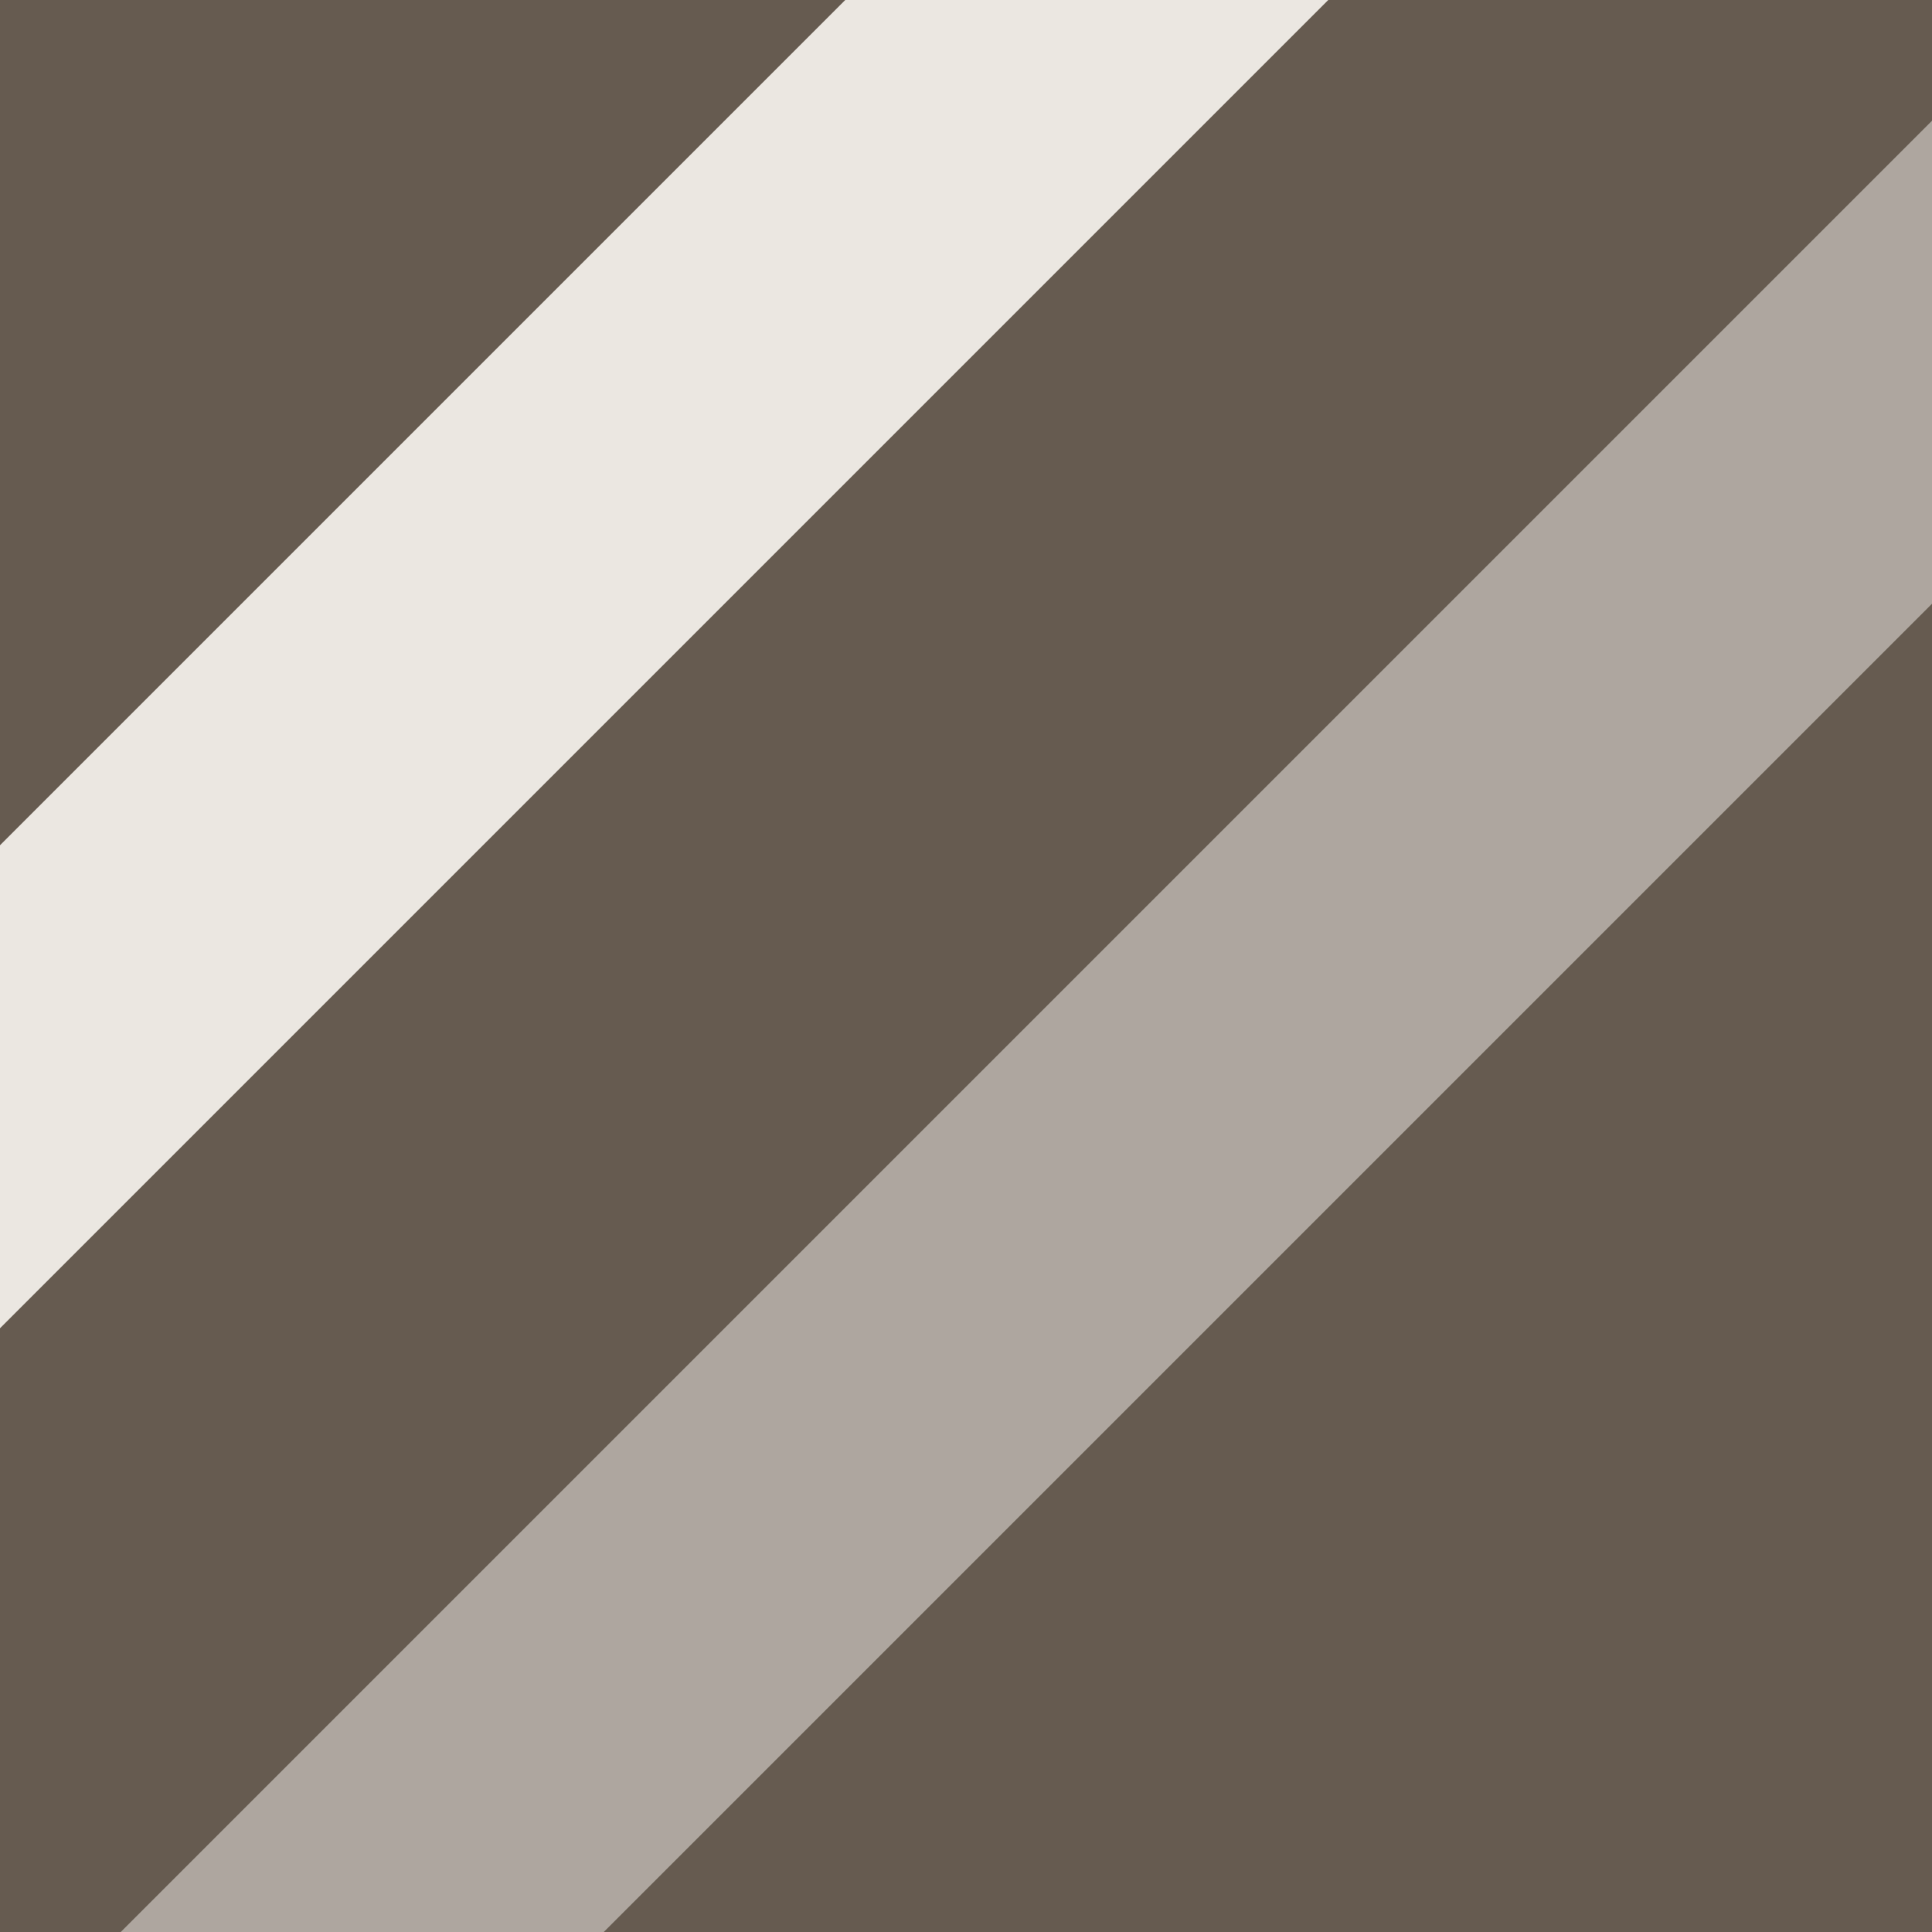
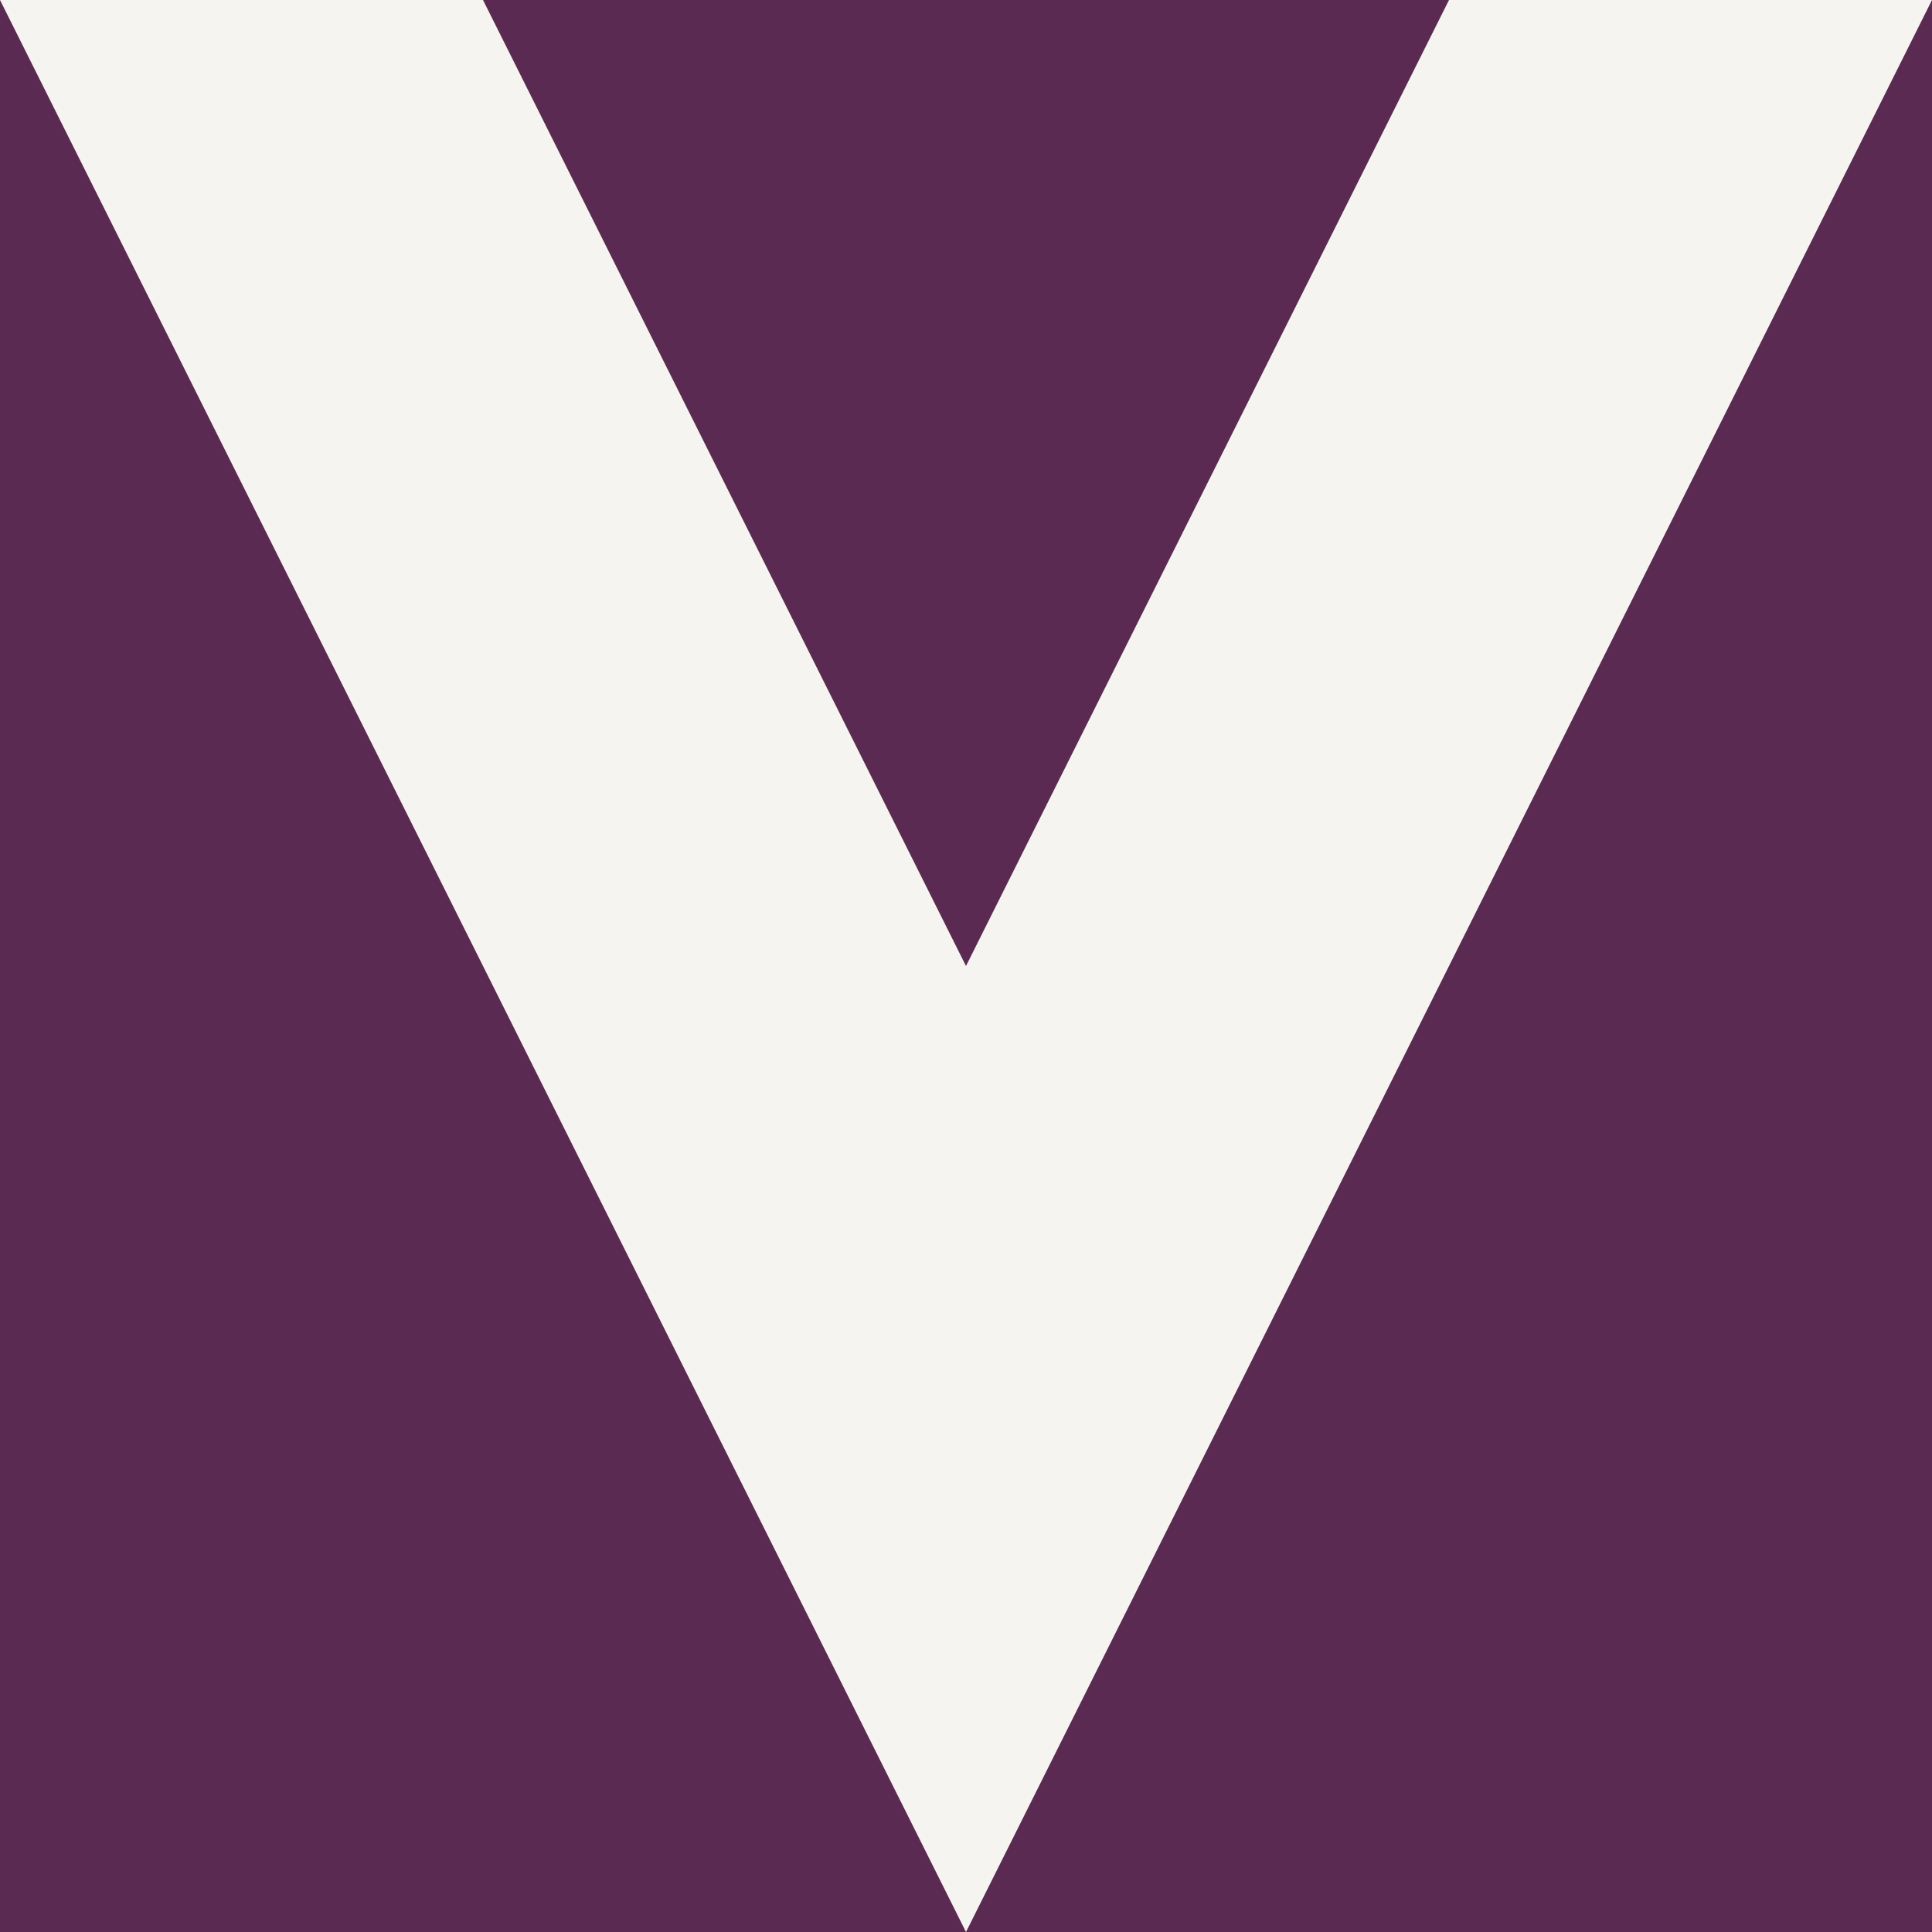
- <svg xmlns="http://www.w3.org/2000/svg" viewBox="0 0 32 32">
-   <rect width="32" height="32" fill="#665b50" />
-   <polygon points="0,14 14,0 22,0 0,22" fill="#f6f3ee" fill-opacity=".92" />
-   <polygon points="2,32 32,2 32,10 10,32" fill="#f6f3ee" fill-opacity=".5" />
+ <svg xmlns="http://www.w3.org/2000/svg" viewBox="0 0 64 64" width="64" height="64" role="img" aria-label="Naomi Acciaro">
+   <g transform="translate(0 0) scale(1.0)">
+     <rect width="64" height="64" fill="#5b2a52" />
+     <polygon points="0,0 16,0 32,32 48,0 64,0 32,64" fill="#f6f4f1" />
+   </g>
</svg>
